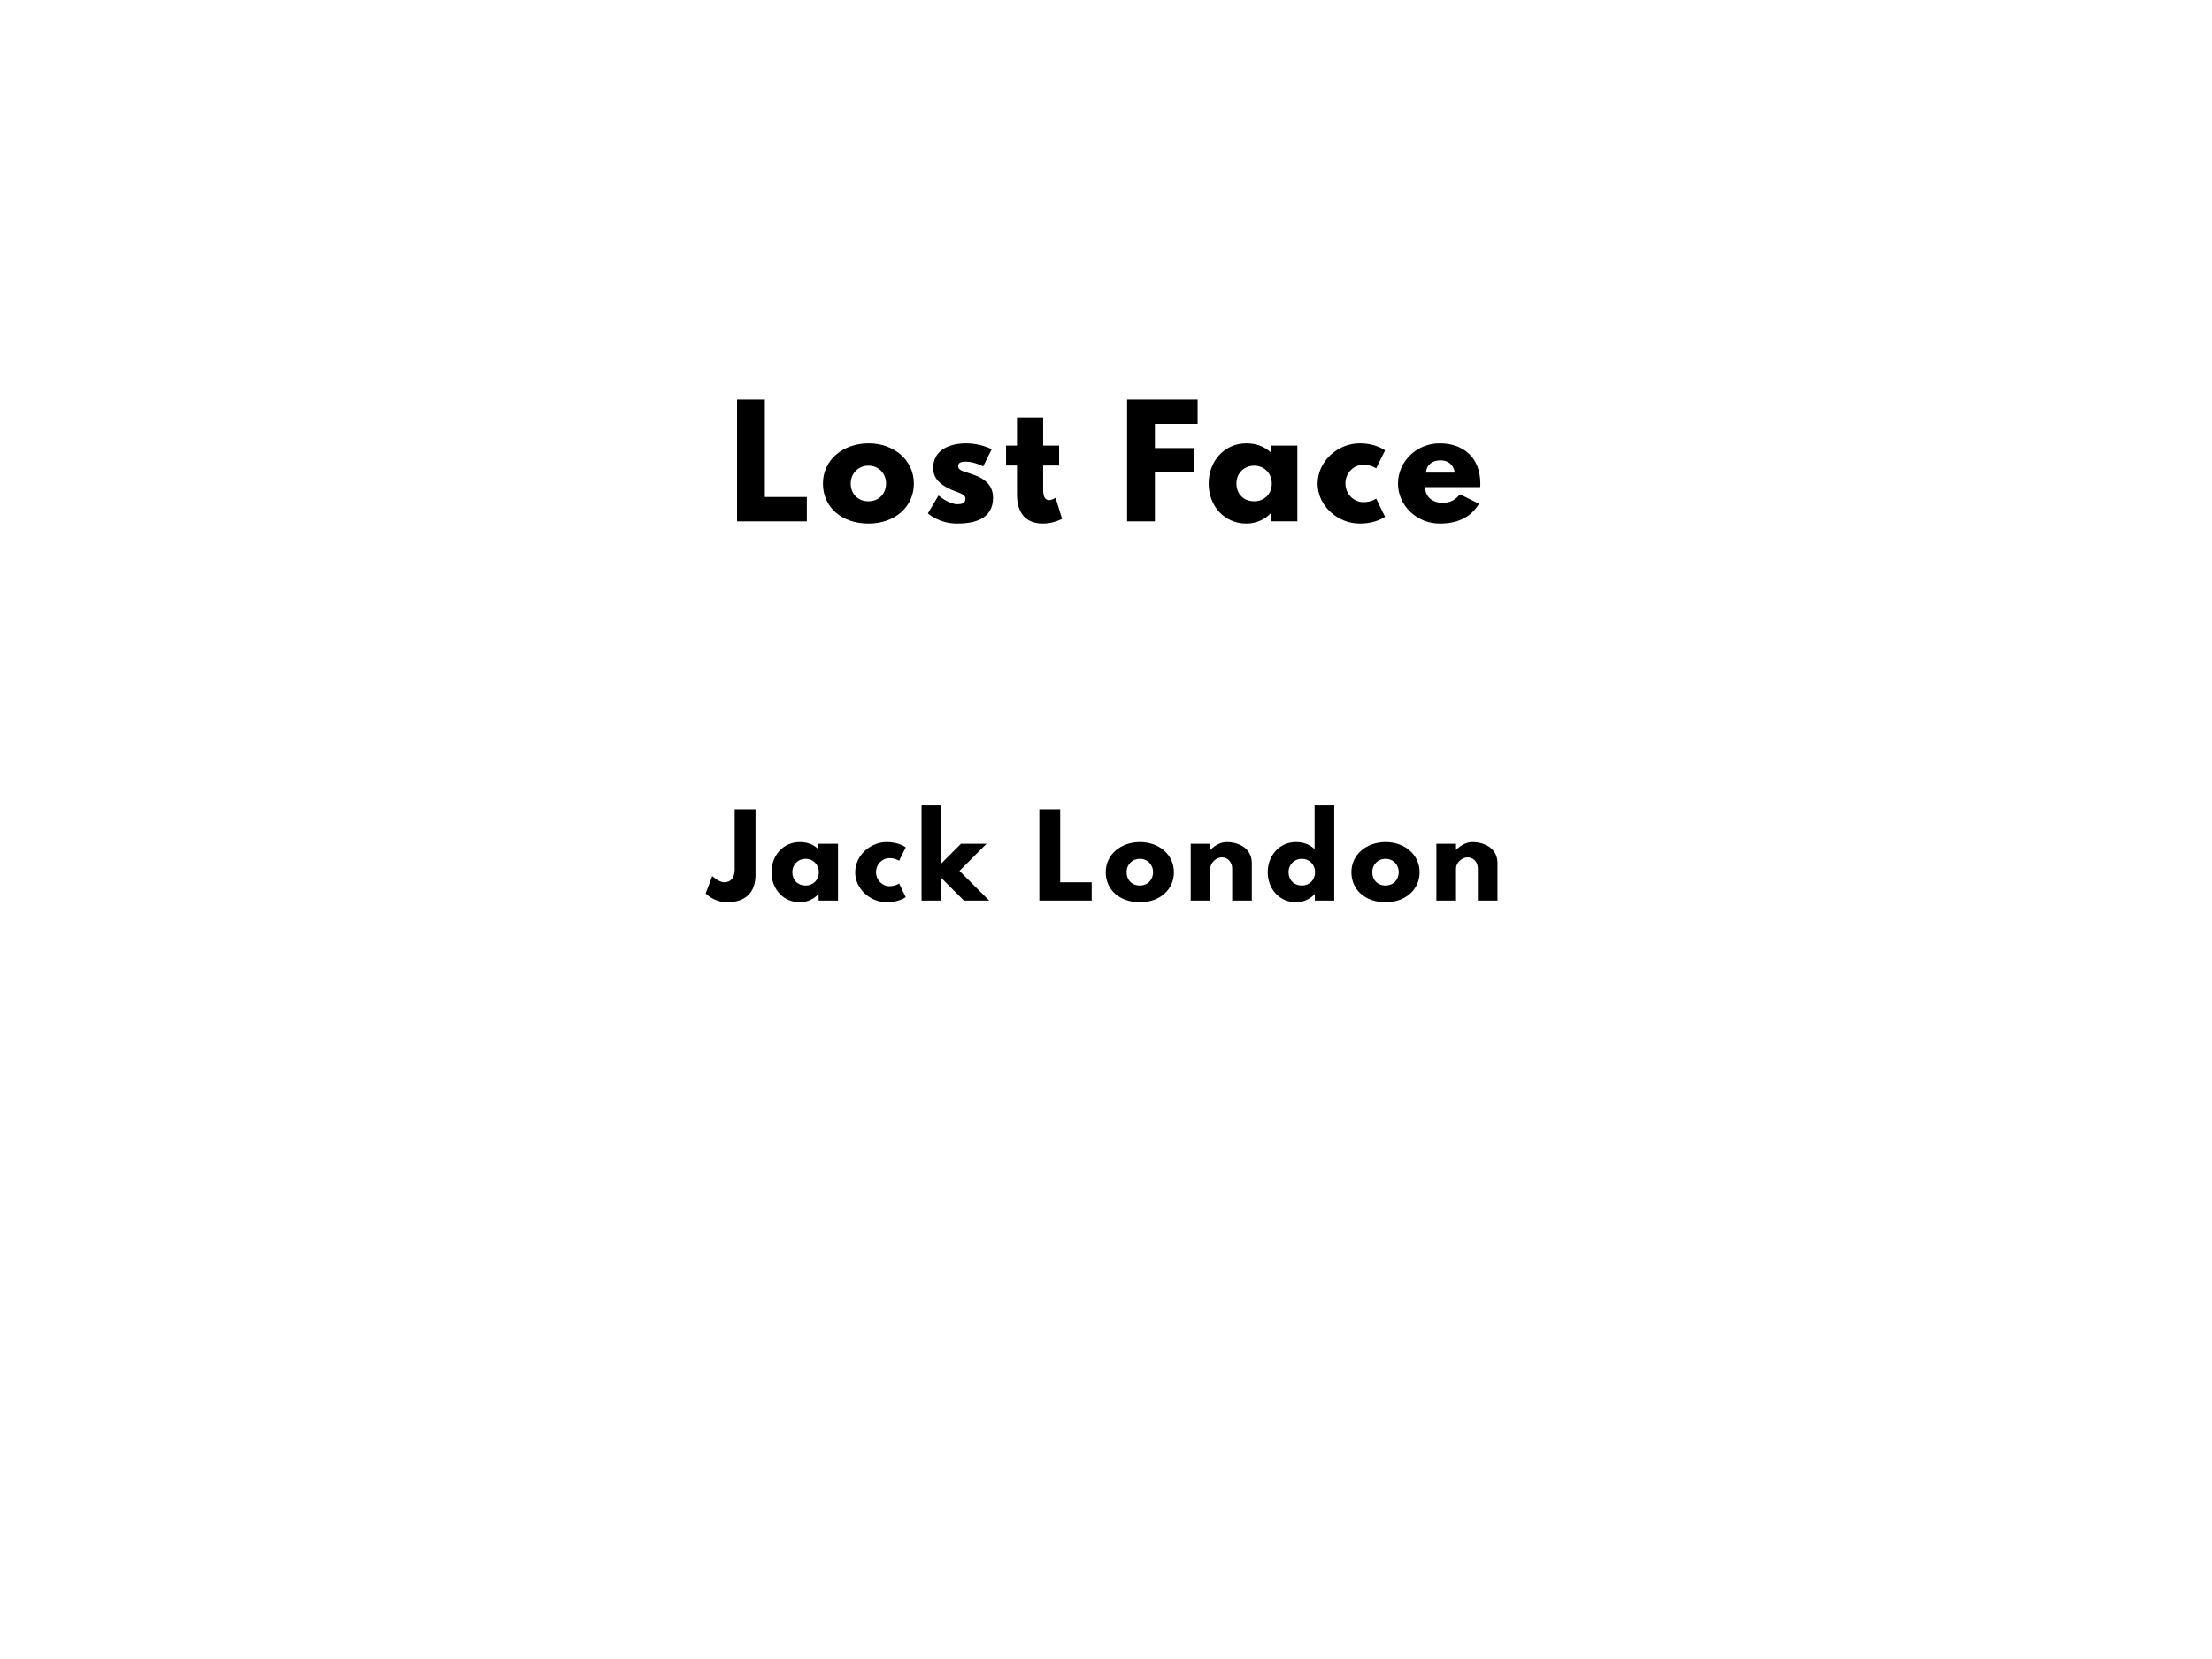
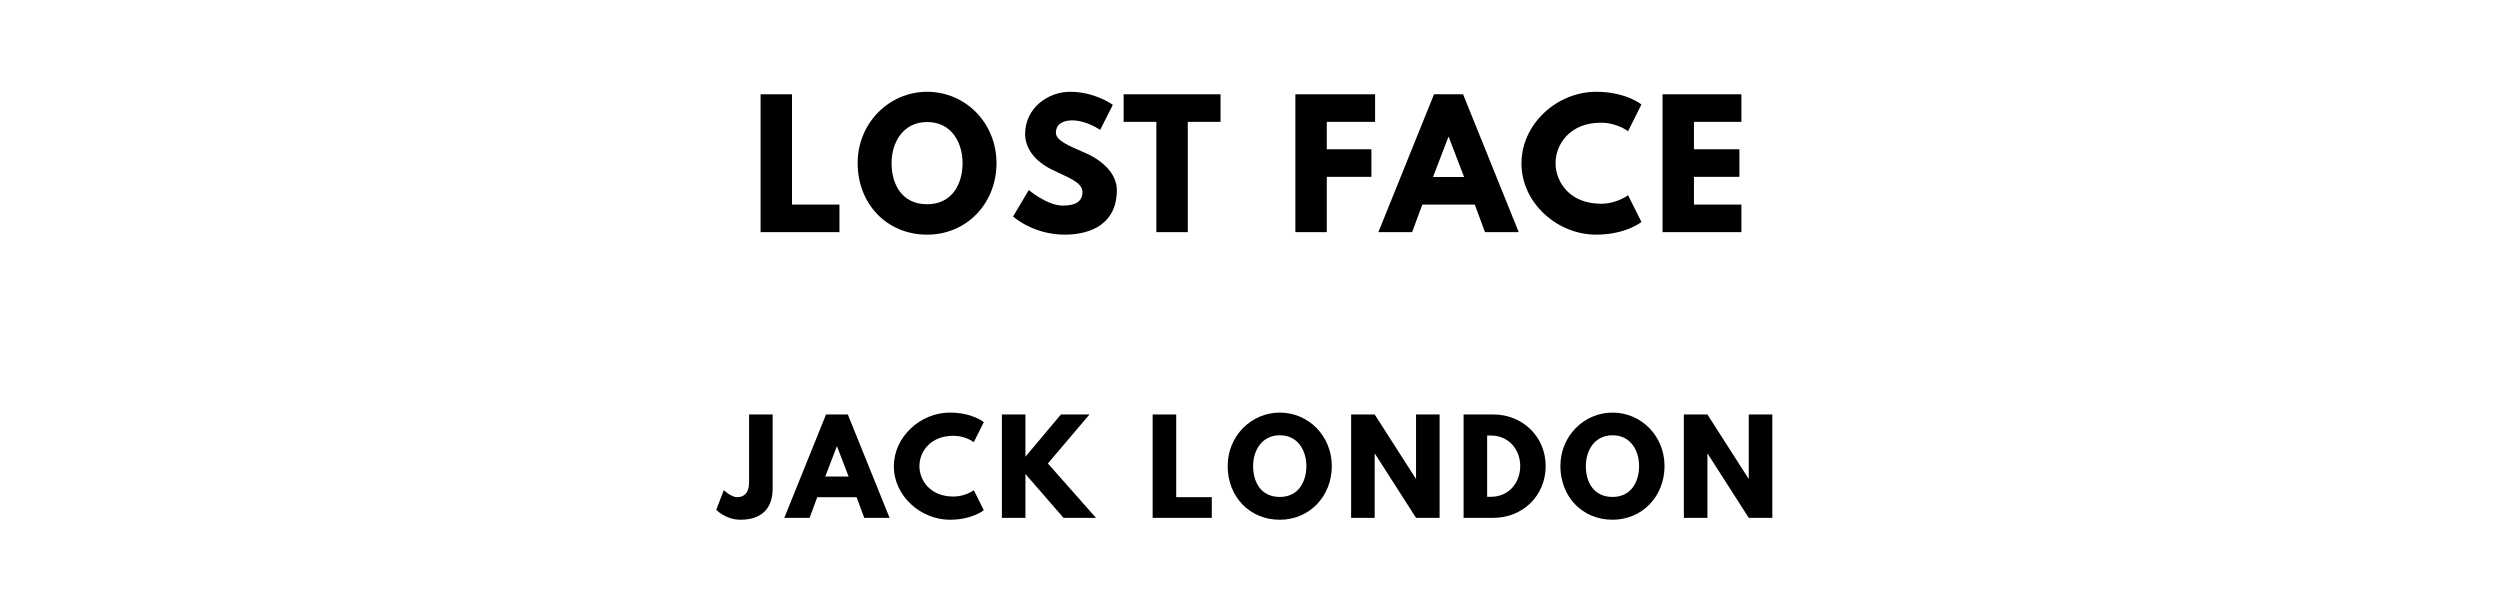
- <svg xmlns="http://www.w3.org/2000/svg" version="1.1" viewBox="0 0 1400 1050">
+ <svg xmlns="http://www.w3.org/2000/svg" version="1.1" viewBox="0 0 1400 340">
  <g style="font-size:93.567px;font-family:'League Spartan';letter-spacing:5px;text-anchor:middle;fill:#000000">
-     <path d="m 484.089,252.807 -17.591,0 0,77.193 44.164,0 0,-15.439 -26.573,0 0,-61.754 z" style="font-size:93.567px;font-family:'League Spartan';letter-spacing:5px;text-anchor:middle;fill:#000000" />
-     <path d="m 520.851,306.047 c 0,14.784 11.602,25.357 28.912,25.357 16.561,0 28.632,-10.573 28.632,-25.357 0,-14.971 -12.725,-25.45 -28.632,-25.45 -16.187,0 -28.912,10.48 -28.912,25.45 z m 17.591,0 c 0,-6.643 4.959,-11.322 11.228,-11.322 6.175,0 11.134,4.678 11.134,11.322 0,6.55 -4.678,11.228 -11.134,11.228 -6.737,0 -11.228,-4.678 -11.228,-11.228 z" style="font-size:93.567px;font-family:'League Spartan';letter-spacing:5px;text-anchor:middle;fill:#000000" />
-     <path d="m 611.582,280.596 c -12.632,0 -20.959,5.614 -20.959,15.439 0,7.205 4.865,10.573 9.731,13.099 5.427,2.807 10.667,3.088 10.667,6.55 0,3.181 -2.807,3.462 -5.146,3.462 -5.333,0 -11.883,-5.52 -11.883,-5.52 l -6.737,11.322 c 0,0 6.924,6.456 18.526,6.456 9.825,0 22.737,-2.246 22.737,-16.374 0,-9.825 -8.234,-13.38 -14.596,-15.345 -4.117,-1.31 -7.485,-2.058 -7.485,-4.585 0,-2.246 1.497,-2.901 5.146,-2.901 5.053,0 10.667,2.994 10.667,2.994 l 5.427,-10.854 c 0,0 -6.83,-3.743 -16.094,-3.743 z" style="font-size:93.567px;font-family:'League Spartan';letter-spacing:5px;text-anchor:middle;fill:#000000" />
-     <path d="m 643.662,282 -6.924,0 0,12.632 6.924,0 0,18.433 c 0,8.515 3.181,18.339 16.374,18.339 6.83,0 12.164,-2.994 12.164,-2.994 l -4.117,-13.38 c 0,0 -1.965,1.497 -4.117,1.497 -2.62,0 -3.743,-2.152 -3.743,-6.643 l 0,-15.251 10.105,0 0,-12.632 -10.105,0 0,-17.871 -16.561,0 0,17.871 z" style="font-size:93.567px;font-family:'League Spartan';letter-spacing:5px;text-anchor:middle;fill:#000000" />
-     <path d="m 757.987,252.807 -44.632,0 0,77.193 17.591,0 0,-30.971 24.982,0 0,-15.439 -24.982,0 0,-15.345 27.041,0 0,-15.439 z" style="font-size:93.567px;font-family:'League Spartan';letter-spacing:5px;text-anchor:middle;fill:#000000" />
-     <path d="m 764.966,306.047 c 0,14.035 9.825,25.357 23.86,25.357 6.55,0 12.164,-2.901 15.719,-6.83 l 0.187,0 0,5.427 16.374,0 0,-48 -16.561,0 0,4.585 c -3.93,-3.836 -9.263,-5.988 -15.719,-5.988 -14.035,0 -23.86,11.415 -23.86,25.45 z m 17.591,0 c 0,-6.643 4.959,-11.322 11.228,-11.322 6.175,0 11.134,4.678 11.134,11.322 0,6.55 -4.678,11.228 -11.134,11.228 -6.737,0 -11.228,-4.678 -11.228,-11.228 z" style="font-size:93.567px;font-family:'League Spartan';letter-spacing:5px;text-anchor:middle;fill:#000000" />
-     <path d="m 862.934,294.164 c 4.959,0 8.047,2.246 8.047,2.246 l 5.614,-11.322 c 0,0 -5.427,-4.491 -16.094,-4.491 -13.942,0 -26.573,11.415 -26.573,25.544 0,14.035 12.725,25.263 26.573,25.263 10.667,0 16.094,-4.304 16.094,-4.304 l -5.614,-11.509 c 0,0 -3.088,2.246 -8.047,2.246 -6.269,0 -11.415,-5.24 -11.415,-11.883 0,-6.55 5.146,-11.789 11.415,-11.789 z" style="font-size:93.567px;font-family:'League Spartan';letter-spacing:5px;text-anchor:middle;fill:#000000" />
-     <path d="m 936.822,308.292 c 0.094,-0.561 0.094,-1.591 0.094,-2.246 0,-16.842 -11.134,-25.45 -25.731,-25.45 -14.503,0 -26.386,11.415 -26.386,25.45 0,13.942 11.883,25.357 26.386,25.357 10.667,0 19.462,-3.462 24.889,-12.538 l -11.977,-5.988 c -4.023,4.304 -6.363,5.333 -11.696,5.333 -4.211,0 -10.386,-2.526 -10.386,-9.918 l 34.807,0 z m -34.339,-9.17 c 0.281,-4.398 3.462,-7.766 9.17,-7.766 4.865,0 8.327,2.713 9.076,7.766 l -18.246,0 z" style="font-size:93.567px;font-family:'League Spartan';letter-spacing:5px;text-anchor:middle;fill:#000000" />
+     <path d="m 443.519,52.807 -17.591,0 0,77.193 44.164,0 0,-15.439 -26.573,0 0,-61.754 z" style="font-size:93.567px;font-family:'League Spartan';letter-spacing:5px;text-anchor:middle;fill:#000000" />
+     <path d="m 480.281,91.357 c 0,22.55 16.094,40.047 38.924,40.047 22.175,0 38.83,-17.497 38.83,-40.047 0,-22.55 -17.404,-39.953 -38.83,-39.953 -21.24,0 -38.924,17.404 -38.924,39.953 z m 18.994,0 c 0,-11.509 6.363,-23.018 19.93,-23.018 13.661,0 19.836,11.509 19.836,23.018 0,11.509 -5.801,23.018 -19.836,23.018 -14.409,0 -19.93,-11.509 -19.93,-23.018 z" style="font-size:93.567px;font-family:'League Spartan';letter-spacing:5px;text-anchor:middle;fill:#000000" />
+     <path d="m 599.241,51.404 c -12.444,0 -25.17,9.17 -25.17,23.579 0,8.047 5.427,15.251 14.69,19.836 9.17,4.585 17.404,7.111 17.404,12.725 0,7.205 -7.298,7.579 -11.134,7.579 -8.608,0 -18.901,-8.702 -18.901,-8.702 l -8.795,14.784 c 0,0 10.947,10.199 29.006,10.199 15.064,0 29.099,-6.456 29.099,-24.889 0,-10.105 -9.45,-17.404 -18.058,-21.053 -8.795,-3.743 -16.094,-6.83 -16.094,-11.135 0,-4.211 3.181,-6.924 9.17,-6.924 7.953,0 15.626,5.333 15.626,5.333 l 7.111,-14.035 c 0,0 -9.918,-7.298 -23.953,-7.298 z" style="font-size:93.567px;font-family:'League Spartan';letter-spacing:5px;text-anchor:middle;fill:#000000" />
+     <path d="m 629.228,68.246 18.339,0 0,61.754 17.591,0 0,-61.754 18.339,0 0,-15.439 -54.269,0 0,15.439 z" style="font-size:93.567px;font-family:'League Spartan';letter-spacing:5px;text-anchor:middle;fill:#000000" />
+     <path d="m 770.048,52.807 -44.632,0 0,77.193 17.591,0 0,-30.971 24.982,0 0,-15.439 -24.982,0 0,-15.345 27.041,0 0,-15.439 z" style="font-size:93.567px;font-family:'League Spartan';letter-spacing:5px;text-anchor:middle;fill:#000000" />
+     <path d="m 819.329,52.807 -16.281,0 L 771.89,130 l 18.901,0 5.708,-15.439 29.38,0 5.708,15.439 18.901,0 -31.158,-77.193 z m 0.561,46.316 -17.404,0 8.608,-22.456 0.187,0 8.608,22.456 z" style="font-size:93.567px;font-family:'League Spartan';letter-spacing:5px;text-anchor:middle;fill:#000000" />
+     <path d="m 896.558,114.094 c -17.684,0 -25.45,-12.351 -25.45,-22.737 0,-10.292 7.766,-22.643 25.45,-22.643 8.982,0 15.158,4.772 15.158,4.772 l 7.485,-14.971 c 0,0 -8.608,-7.111 -25.357,-7.111 -21.895,0 -41.825,17.965 -41.825,40.14 0,22.082 20.023,39.86 41.825,39.86 16.749,0 25.357,-7.111 25.357,-7.111 l -7.485,-14.971 c 0,0 -6.175,4.772 -15.158,4.772 z" style="font-size:93.567px;font-family:'League Spartan';letter-spacing:5px;text-anchor:middle;fill:#000000" />
+     <path d="m 975.187,52.807 -44.164,0 0,77.193 44.164,0 0,-15.439 -26.573,0 0,-15.532 25.45,0 0,-15.439 -25.45,0 0,-15.345 26.573,0 0,-15.439 z" style="font-size:93.567px;font-family:'League Spartan';letter-spacing:5px;text-anchor:middle;fill:#000000" />
  </g>
  <g style="font-size:70.175px;font-family:'League Spartan';letter-spacing:5px;text-anchor:middle;fill:#000000">
-     <path d="m 478.184,512.105 -13.193,0 0,38.175 c 0,5.825 -2.877,8.14 -6.667,8.14 -3.368,0 -7.509,-3.93 -7.509,-3.93 l -4.211,11.018 c 0,0 5.263,5.544 13.544,5.544 11.579,0 18.035,-6.035 18.035,-17.404 l 0,-41.544 z" style="font-size:70.175px;font-family:'League Spartan';letter-spacing:5px;text-anchor:middle;fill:#000000" />
-     <path d="m 488.289,552.035 c 0,10.526 7.368,19.018 17.895,19.018 4.912,0 9.123,-2.175 11.789,-5.123 l 0.14,0 0,4.07 12.281,0 0,-36 -12.421,0 0,3.439 c -2.947,-2.877 -6.947,-4.491 -11.789,-4.491 -10.526,0 -17.895,8.561 -17.895,19.088 z m 13.193,0 c 0,-4.982 3.719,-8.491 8.421,-8.491 4.632,0 8.351,3.509 8.351,8.491 0,4.912 -3.509,8.421 -8.351,8.421 -5.053,0 -8.421,-3.509 -8.421,-8.421 z" style="font-size:70.175px;font-family:'League Spartan';letter-spacing:5px;text-anchor:middle;fill:#000000" />
-     <path d="m 563.015,543.123 c 3.719,0 6.035,1.684 6.035,1.684 l 4.211,-8.491 c 0,0 -4.07,-3.368 -12.07,-3.368 -10.456,0 -19.93,8.561 -19.93,19.158 0,10.526 9.544,18.947 19.93,18.947 8,0 12.07,-3.228 12.07,-3.228 l -4.211,-8.632 c 0,0 -2.316,1.684 -6.035,1.684 -4.702,0 -8.561,-3.93 -8.561,-8.912 0,-4.912 3.86,-8.842 8.561,-8.842 z" style="font-size:70.175px;font-family:'League Spartan';letter-spacing:5px;text-anchor:middle;fill:#000000" />
-     <path d="m 624.382,534 -16.14,0 -12.561,12.561 0,-36.912 -12.421,0 0,60.351 12.421,0 0,-14.386 14.386,14.386 16,0 L 607.259,551.193 624.382,534 Z" style="font-size:70.175px;font-family:'League Spartan';letter-spacing:5px;text-anchor:middle;fill:#000000" />
-     <path d="m 671.008,512.105 -13.193,0 0,57.895 33.123,0 0,-11.579 -19.93,0 0,-46.316 z" style="font-size:70.175px;font-family:'League Spartan';letter-spacing:5px;text-anchor:middle;fill:#000000" />
-     <path d="m 699.829,552.035 c 0,11.088 8.702,19.018 21.684,19.018 12.421,0 21.474,-7.93 21.474,-19.018 0,-11.228 -9.544,-19.088 -21.474,-19.088 -12.14,0 -21.684,7.86 -21.684,19.088 z m 13.193,0 c 0,-4.982 3.719,-8.491 8.421,-8.491 4.632,0 8.351,3.509 8.351,8.491 0,4.912 -3.509,8.421 -8.351,8.421 -5.053,0 -8.421,-3.509 -8.421,-8.421 z" style="font-size:70.175px;font-family:'League Spartan';letter-spacing:5px;text-anchor:middle;fill:#000000" />
-     <path d="m 753.616,570 12.421,0 0,-20.351 c 0,-3.579 3.649,-7.018 7.368,-7.018 4,0 6.456,3.439 6.456,7.018 l 0,20.351 12.421,0 0,-23.719 c 0,-10.035 -9.193,-13.333 -15.789,-13.333 -3.93,0 -7.509,2.035 -10.316,4.842 l -0.14,0 0,-3.789 -12.421,0 0,36 z" style="font-size:70.175px;font-family:'League Spartan';letter-spacing:5px;text-anchor:middle;fill:#000000" />
-     <path d="m 802.346,552.035 c 0,10.526 7.368,19.018 17.895,19.018 4.912,0 9.123,-2.175 11.789,-5.123 l 0.14,0 0,4.07 12.281,0 0,-60.351 -12.421,0 0,27.789 c -2.947,-2.877 -6.947,-4.491 -11.789,-4.491 -10.526,0 -17.895,8.561 -17.895,19.088 z m 13.193,0 c 0,-4.982 3.719,-8.491 8.421,-8.491 4.632,0 8.351,3.509 8.351,8.491 0,4.912 -3.509,8.421 -8.351,8.421 -5.053,0 -8.421,-3.509 -8.421,-8.421 z" style="font-size:70.175px;font-family:'League Spartan';letter-spacing:5px;text-anchor:middle;fill:#000000" />
-     <path d="m 855.317,552.035 c 0,11.088 8.702,19.018 21.684,19.018 12.421,0 21.474,-7.93 21.474,-19.018 0,-11.228 -9.544,-19.088 -21.474,-19.088 -12.14,0 -21.684,7.86 -21.684,19.088 z m 13.193,0 c 0,-4.982 3.719,-8.491 8.421,-8.491 4.632,0 8.351,3.509 8.351,8.491 0,4.912 -3.509,8.421 -8.351,8.421 -5.053,0 -8.421,-3.509 -8.421,-8.421 z" style="font-size:70.175px;font-family:'League Spartan';letter-spacing:5px;text-anchor:middle;fill:#000000" />
-     <path d="m 909.104,570 12.421,0 0,-20.351 c 0,-3.579 3.649,-7.018 7.368,-7.018 4,0 6.456,3.439 6.456,7.018 l 0,20.351 12.421,0 0,-23.719 c 0,-10.035 -9.193,-13.333 -15.789,-13.333 -3.93,0 -7.509,2.035 -10.316,4.842 l -0.14,0 0,-3.789 -12.421,0 0,36 z" style="font-size:70.175px;font-family:'League Spartan';letter-spacing:5px;text-anchor:middle;fill:#000000" />
+     <path d="m 432.679,232.105 -13.193,0 0,38.175 c 0,5.825 -2.877,8.14 -6.667,8.14 -3.368,0 -7.509,-3.93 -7.509,-3.93 l -4.211,11.018 c 0,0 5.263,5.544 13.544,5.544 11.579,0 18.035,-6.035 18.035,-17.404 l 0,-41.544 z" style="font-size:70.175px;font-family:'League Spartan';letter-spacing:5px;text-anchor:middle;fill:#000000" />
+     <path d="m 474.785,232.105 -12.211,0 L 439.206,290 l 14.175,0 4.281,-11.579 22.035,0 4.281,11.579 14.175,0 -23.368,-57.895 z m 0.421,34.737 -13.053,0 L 468.609,250 l 0.14,0 6.456,16.842 z" style="font-size:70.175px;font-family:'League Spartan';letter-spacing:5px;text-anchor:middle;fill:#000000" />
+     <path d="m 533.957,278.07 c -13.263,0 -19.088,-9.263 -19.088,-17.053 0,-7.719 5.825,-16.982 19.088,-16.982 6.737,0 11.368,3.579 11.368,3.579 l 5.614,-11.228 c 0,0 -6.456,-5.333 -19.018,-5.333 -16.421,0 -31.368,13.474 -31.368,30.105 0,16.561 15.018,29.895 31.368,29.895 12.561,0 19.018,-5.333 19.018,-5.333 l -5.614,-11.228 c 0,0 -4.632,3.579 -11.368,3.579 z" style="font-size:70.175px;font-family:'League Spartan';letter-spacing:5px;text-anchor:middle;fill:#000000" />
+     <path d="m 613.757,290 -26.947,-30.456 23.298,-27.439 -16,0 -19.86,23.649 0,-23.649 -13.193,0 0,57.895 13.193,0 0,-24.561 21.333,24.561 18.175,0 z" style="font-size:70.175px;font-family:'League Spartan';letter-spacing:5px;text-anchor:middle;fill:#000000" />
+     <path d="m 658.673,232.105 -13.193,0 0,57.895 33.123,0 0,-11.579 -19.93,0 0,-46.316 z" style="font-size:70.175px;font-family:'League Spartan';letter-spacing:5px;text-anchor:middle;fill:#000000" />
+     <path d="m 687.494,261.018 c 0,16.912 12.07,30.035 29.193,30.035 16.632,0 29.123,-13.123 29.123,-30.035 0,-16.912 -13.053,-29.965 -29.123,-29.965 -15.93,0 -29.193,13.053 -29.193,29.965 z m 14.246,0 c 0,-8.632 4.772,-17.263 14.947,-17.263 10.246,0 14.877,8.632 14.877,17.263 0,8.632 -4.351,17.263 -14.877,17.263 -10.807,0 -14.947,-8.632 -14.947,-17.263 z" style="font-size:70.175px;font-family:'League Spartan';letter-spacing:5px;text-anchor:middle;fill:#000000" />
+     <path d="m 769.824,254.07 0.14,0 23.018,35.93 13.193,0 0,-57.895 -13.193,0 0,35.93 -0.14,0 -23.018,-35.93 -13.193,0 0,57.895 13.193,0 0,-35.93 z" style="font-size:70.175px;font-family:'League Spartan';letter-spacing:5px;text-anchor:middle;fill:#000000" />
+     <path d="m 819.608,232.105 0,57.895 16.772,0 c 15.93,0 29.193,-12.07 29.193,-28.982 0,-16.842 -13.333,-28.912 -29.193,-28.912 l -16.772,0 z m 13.193,46.105 0,-34.316 2.035,0 c 9.825,0 16.491,7.509 16.491,17.193 -0.07,9.684 -6.737,17.123 -16.491,17.123 l -2.035,0 z" style="font-size:70.175px;font-family:'League Spartan';letter-spacing:5px;text-anchor:middle;fill:#000000" />
+     <path d="m 873.821,261.018 c 0,16.912 12.07,30.035 29.193,30.035 16.632,0 29.123,-13.123 29.123,-30.035 0,-16.912 -13.053,-29.965 -29.123,-29.965 -15.93,0 -29.193,13.053 -29.193,29.965 z m 14.246,0 c 0,-8.632 4.772,-17.263 14.947,-17.263 10.246,0 14.877,8.632 14.877,17.263 0,8.632 -4.351,17.263 -14.877,17.263 -10.807,0 -14.947,-8.632 -14.947,-17.263 z" style="font-size:70.175px;font-family:'League Spartan';letter-spacing:5px;text-anchor:middle;fill:#000000" />
+     <path d="m 956.151,254.07 0.14,0 23.018,35.93 13.193,0 0,-57.895 -13.193,0 0,35.93 -0.14,0 -23.018,-35.93 -13.193,0 0,57.895 13.193,0 0,-35.93 z" style="font-size:70.175px;font-family:'League Spartan';letter-spacing:5px;text-anchor:middle;fill:#000000" />
  </g>
</svg>
